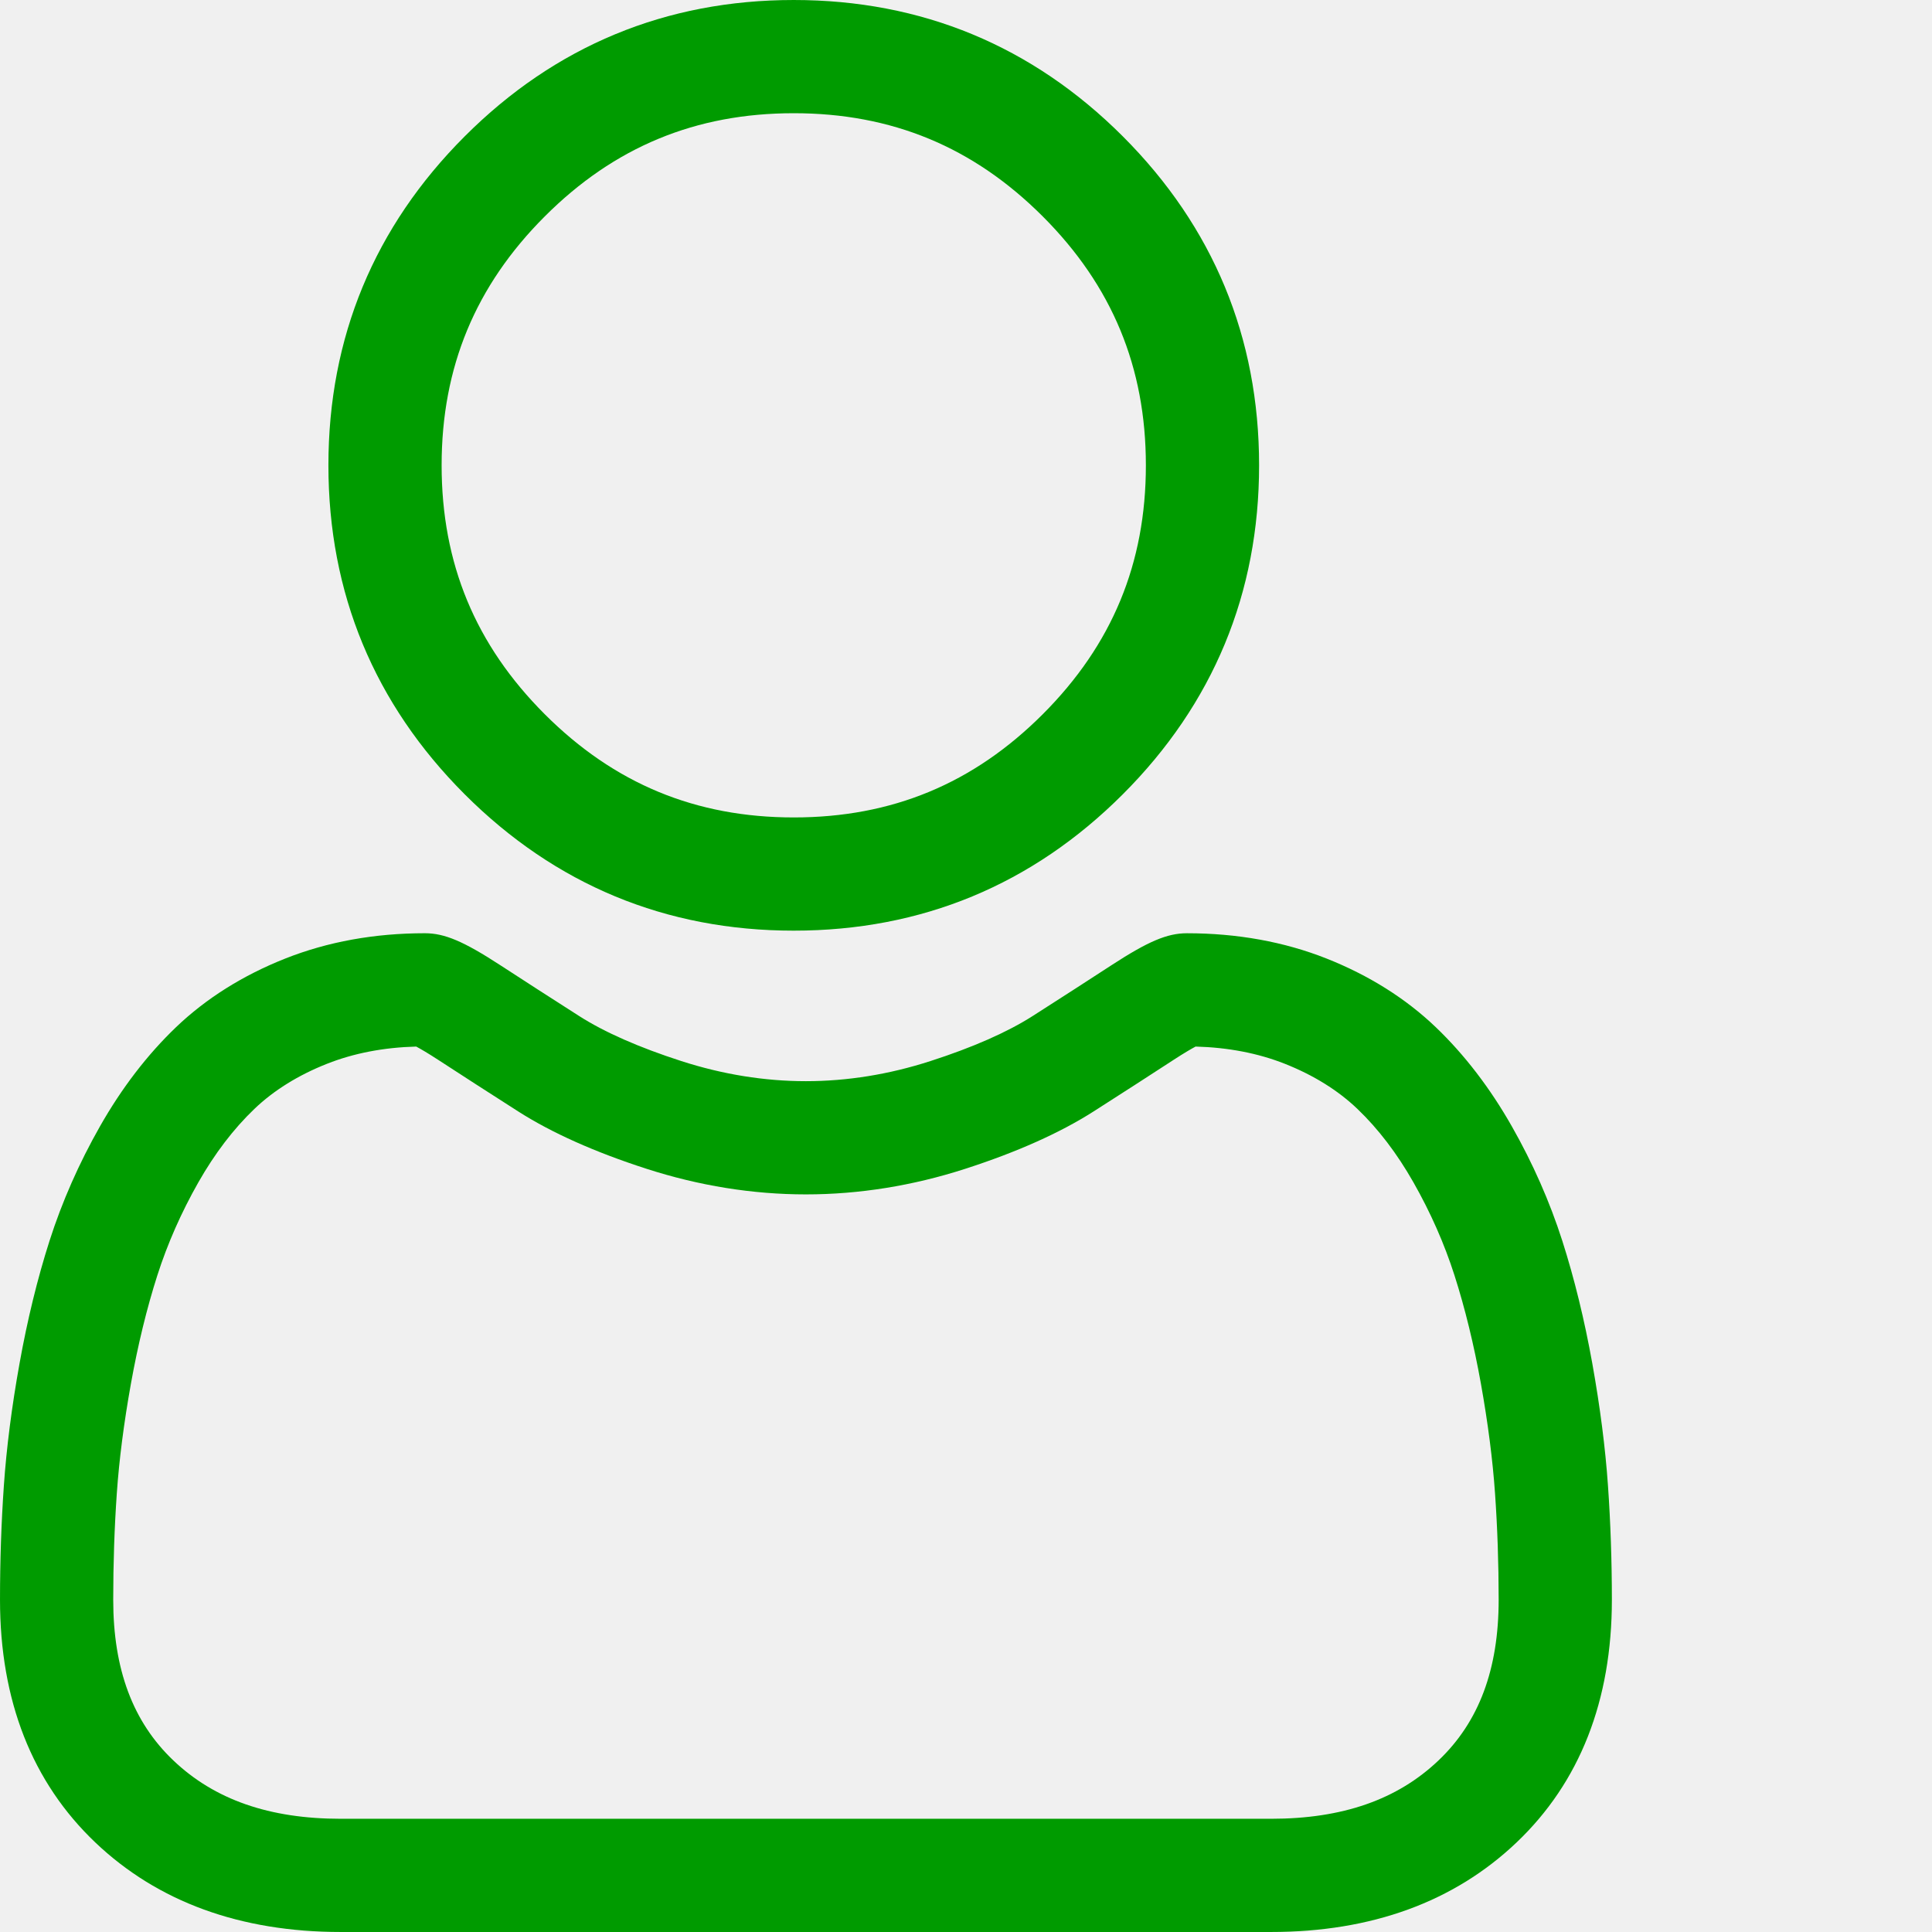
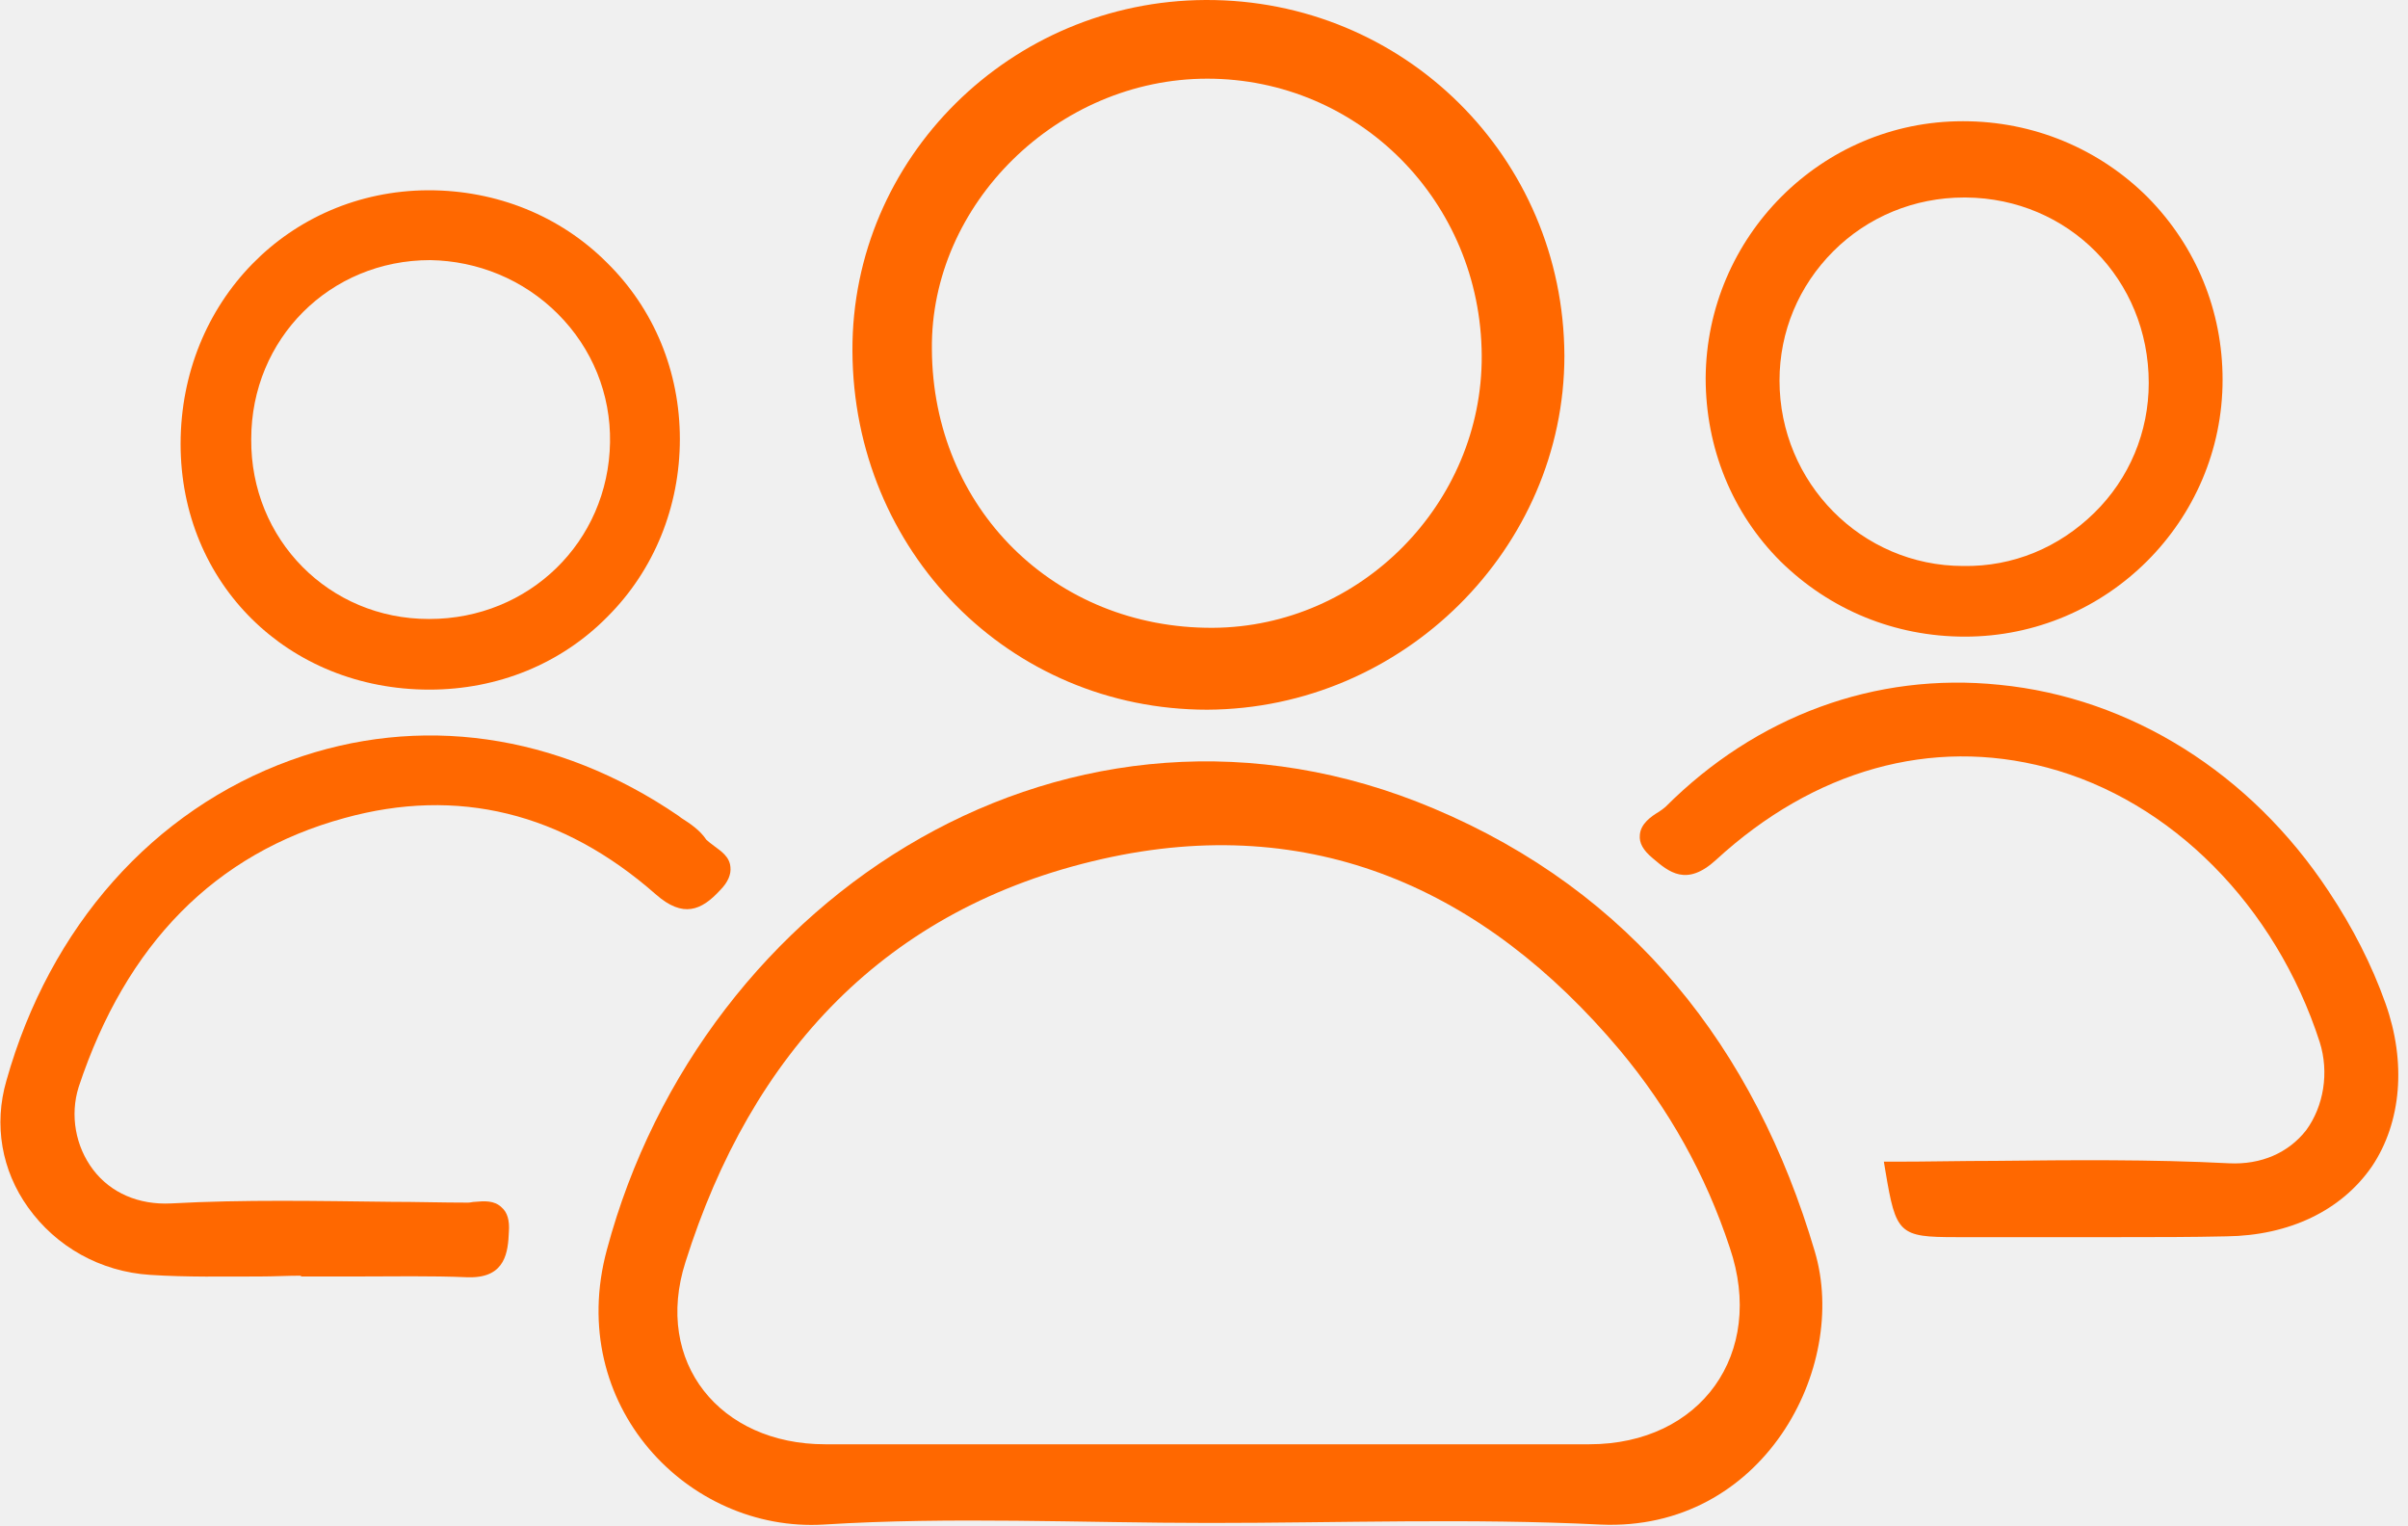
- <svg xmlns="http://www.w3.org/2000/svg" version="1.1" width="512" height="512" x="0" y="0" viewBox="0 0 512 512.001" style="enable-background:new 0 0 512 512" xml:space="preserve" class="">
-   <g>
-     <path d="m210.352 246.633c33.883 0 63.219-12.152 87.195-36.129 23.969-23.973 36.125-53.305 36.125-87.191 0-33.875-12.152-63.211-36.129-87.191-23.977-23.969-53.312-36.121-87.191-36.121-33.887 0-63.219 12.152-87.191 36.125s-36.129 53.309-36.129 87.188c0 33.887 12.156 63.223 36.129 87.195 23.98 23.969 53.316 36.125 87.191 36.125zm-65.973-189.293c18.395-18.395 39.973-27.336 65.973-27.336 25.996 0 47.578 8.941 65.977 27.336 18.395 18.398 27.34 39.98 27.34 65.973 0 26-8.945 47.578-27.34 65.977-18.398 18.398-39.98 27.34-65.977 27.34-25.992 0-47.57-8.945-65.973-27.34-18.398-18.395-27.344-39.977-27.344-65.977 0-25.992 8.945-47.574 27.344-65.973zm0 0" fill="#009b00" data-original="#000000" style="" class="" />
-     <path d="m426.129 393.703c-.691-9.977-2.09-20.859-4.148-32.352-2.078-11.578-4.754-22.523-7.957-32.527-3.312-10.34-7.809-20.551-13.375-30.336-5.77-10.156-12.551-19-20.16-26.277-7.957-7.613-17.699-13.734-28.965-18.199-11.227-4.441-23.668-6.691-36.977-6.691-5.227 0-10.281 2.145-20.043 8.5-6.008 3.918-13.035 8.449-20.879 13.461-6.707 4.273-15.793 8.277-27.016 11.902-10.949 3.543-22.066 5.34-33.043 5.34-10.969 0-22.086-1.797-33.043-5.34-11.211-3.621-20.301-7.625-26.996-11.898-7.77-4.965-14.801-9.496-20.898-13.469-9.754-6.355-14.809-8.5-20.035-8.5-13.312 0-25.75 2.254-36.973 6.699-11.258 4.457-21.004 10.578-28.969 18.199-7.609 7.281-14.391 16.121-20.156 26.273-5.559 9.785-10.059 19.992-13.371 30.34-3.199 10.004-5.875 20.945-7.953 32.523-2.062 11.477-3.457 22.363-4.148 32.363-.68 9.777-1.023 19.953-1.023 30.234 0 26.727 8.496 48.363 25.25 64.32 16.547 15.746 38.438 23.73 65.066 23.73h246.531c26.621 0 48.512-7.984 65.062-23.73 16.758-15.945 25.254-37.59 25.254-64.324-.004-10.316-.352-20.492-1.035-30.242zm-44.906 72.828c-10.934 10.406-25.449 15.465-44.379 15.465h-246.527c-18.934 0-33.449-5.059-44.379-15.461-10.723-10.207-15.934-24.141-15.934-42.586 0-9.594.316-19.066.949-28.16.617-8.922 1.879-18.723 3.75-29.137 1.848-10.285 4.199-19.938 6.996-28.676 2.684-8.379 6.344-16.676 10.883-24.668 4.332-7.617 9.316-14.152 14.816-19.418 5.145-4.926 11.629-8.957 19.27-11.98 7.066-2.797 15.008-4.328 23.629-4.559 1.051.559 2.922 1.625 5.953 3.602 6.168 4.02 13.277 8.605 21.137 13.625 8.859 5.648 20.273 10.75 33.91 15.152 13.941 4.508 28.16 6.797 42.273 6.797 14.113 0 28.336-2.289 42.27-6.793 13.648-4.41 25.059-9.508 33.93-15.164 8.043-5.141 14.953-9.594 21.121-13.617 3.031-1.973 4.902-3.043 5.953-3.602 8.625.23 16.566 1.762 23.637 4.559 7.637 3.023 14.121 7.059 19.266 11.98 5.5 5.262 10.484 11.797 14.816 19.422 4.543 7.988 8.207 16.289 10.887 24.66 2.801 8.75 5.156 18.398 7 28.676 1.867 10.434 3.133 20.238 3.75 29.145v.008c.637 9.059.957 18.527.961 28.148-.004 18.449-5.215 32.379-15.938 42.582zm0 0" fill="#009b00" data-original="#000000" style="" class="" />
+ <svg xmlns="http://www.w3.org/2000/svg" width="30" height="19" viewBox="0 0 30 19" fill="none">
+   <g clip-path="url(#clip0)">
+     <path d="M17.86 10.07C13.36 8.17 8.75 11.12 7.56 15.57C7.04 17.5 8.57 19.09 10.26 18.99C11.86 18.89 13.47 18.97 15.07 18.97C16.69 18.97 18.32 18.91 19.94 18.99C21.96 19.08 23.04 17.04 22.61 15.59C21.86 13.05 20.33 11.11 17.86 10.07ZM19.8 17.99C18.21 17.99 16.63 17.99 15.04 17.99C13.45 17.99 11.87 17.99 10.28 17.99C8.97 17.99 8.14 16.97 8.54 15.72C9.36 13.12 11.03 11.31 13.73 10.7C16.34 10.11 18.49 11.07 20.18 13.08C20.79 13.81 21.25 14.63 21.55 15.54C22 16.86 21.19 17.99 19.8 17.99Z" fill="#FF6800" />
+     <path d="M15.04 8.84C17.48 8.83 19.49 6.83 19.49 4.43C19.48 1.96 17.49 -0.01 15.02 -2.44316e-07C12.59 0.01 10.61 1.97 10.62 4.37C10.63 6.87 12.58 8.84 15.04 8.84ZM15.04 0.98C16.93 0.98 18.45 2.51 18.46 4.43C18.47 6.27 16.95 7.81 15.11 7.82C13.14 7.83 11.62 6.33 11.61 4.35C11.59 2.54 13.18 0.98 15.04 0.98Z" fill="#FF6800" />
+     <path d="M29.72 12.5C29.55 12.02 29.31 11.55 29.01 11.1C28.04 9.63 26.54 8.69 24.91 8.53C23.36 8.37 21.88 8.92 20.75 10.05C20.74 10.06 20.7 10.09 20.67 10.11C20.57 10.17 20.44 10.26 20.43 10.4C20.42 10.5 20.47 10.59 20.59 10.69C20.79 10.86 21.01 11.05 21.38 10.71C22.6 9.59 24.06 9.18 25.5 9.56C27.05 9.97 28.35 11.28 28.9 12.98C29.02 13.36 28.95 13.78 28.73 14.08C28.51 14.36 28.17 14.51 27.77 14.49C26.8 14.44 25.81 14.45 24.85 14.46C24.43 14.46 24.02 14.47 23.6 14.47H23.47L23.49 14.59C23.62 15.37 23.66 15.41 24.37 15.41C24.7 15.41 25.04 15.41 25.37 15.41C25.72 15.41 26.07 15.41 26.42 15.41C26.86 15.41 27.3 15.41 27.74 15.4C28.52 15.39 29.17 15.08 29.55 14.53C29.92 13.98 29.98 13.23 29.72 12.5Z" fill="#FF6800" />
+     <path d="M5.92 14.97C5.89 14.97 5.86 14.98 5.83 14.98C5.51 14.98 5.19 14.97 4.87 14.97C3.97 14.96 3.04 14.94 2.13 14.99C1.73 15.01 1.38 14.86 1.16 14.57C0.94 14.28 0.87 13.89 0.98 13.54C1.57 11.76 2.68 10.63 4.29 10.19C5.7 9.8 7.01 10.12 8.17 11.14C8.51 11.44 8.74 11.34 8.97 11.09C9.07 10.99 9.11 10.89 9.1 10.8C9.09 10.67 8.98 10.6 8.9 10.54C8.86 10.51 8.82 10.48 8.8 10.46C8.72 10.34 8.6 10.26 8.49 10.19L8.45 10.16C6.94 9.13 5.22 8.89 3.62 9.47C1.91 10.09 0.62 11.54 0.08 13.46C-0.08 14.01 0.02 14.58 0.35 15.04C0.7 15.53 1.25 15.84 1.87 15.88C2.33 15.91 2.79 15.9 3.24 15.9C3.41 15.9 3.58 15.89 3.75 15.89V15.9H3.86C4.05 15.9 4.25 15.9 4.44 15.9C4.9 15.9 5.37 15.89 5.83 15.91C5.84 15.91 5.85 15.91 5.86 15.91C6.3 15.91 6.33 15.59 6.34 15.34C6.35 15.2 6.32 15.1 6.25 15.04C6.16 14.95 6.03 14.96 5.92 14.97Z" fill="#FF6800" />
+     <path d="M24.48 7.93C24.49 7.93 24.49 7.93 24.48 7.93C26.25 7.93 27.69 6.49 27.69 4.73C27.69 3.87 27.36 3.07 26.76 2.46C26.15 1.85 25.33 1.51 24.46 1.51H24.45C22.69 1.51 21.26 2.95 21.25 4.71C21.25 5.58 21.58 6.39 22.18 6.99C22.8 7.6 23.61 7.93 24.48 7.93ZM22.17 4.74C22.17 4.13 22.41 3.56 22.84 3.13C23.27 2.7 23.85 2.46 24.47 2.46C24.48 2.46 24.48 2.46 24.49 2.46C25.77 2.47 26.77 3.48 26.77 4.77C26.77 5.38 26.53 5.96 26.09 6.39C25.65 6.82 25.08 7.06 24.46 7.05C23.19 7.05 22.17 6.01 22.17 4.74Z" fill="#FF6800" />
+     <path d="M5.35 8.59C6.2 8.59 6.99 8.27 7.57 7.68C8.15 7.1 8.47 6.31 8.47 5.47C8.47 4.63 8.15 3.85 7.56 3.27C6.98 2.69 6.19 2.37 5.34 2.37H5.33C3.6 2.38 2.25 3.76 2.25 5.53C2.25 7.27 3.59 8.59 5.35 8.59ZM6.95 3.91C7.38 4.34 7.61 4.91 7.6 5.51C7.58 6.75 6.59 7.71 5.35 7.71C5.35 7.71 5.35 7.71 5.34 7.71C4.1 7.71 3.12 6.72 3.13 5.47C3.13 4.22 4.11 3.24 5.36 3.24C5.95 3.25 6.52 3.48 6.95 3.91Z" fill="#FF6800" />
  </g>
+   <defs>
+     <clipPath id="clip0">
+       <rect width="29.88" height="19" fill="white" />
+     </clipPath>
+   </defs>
</svg>
